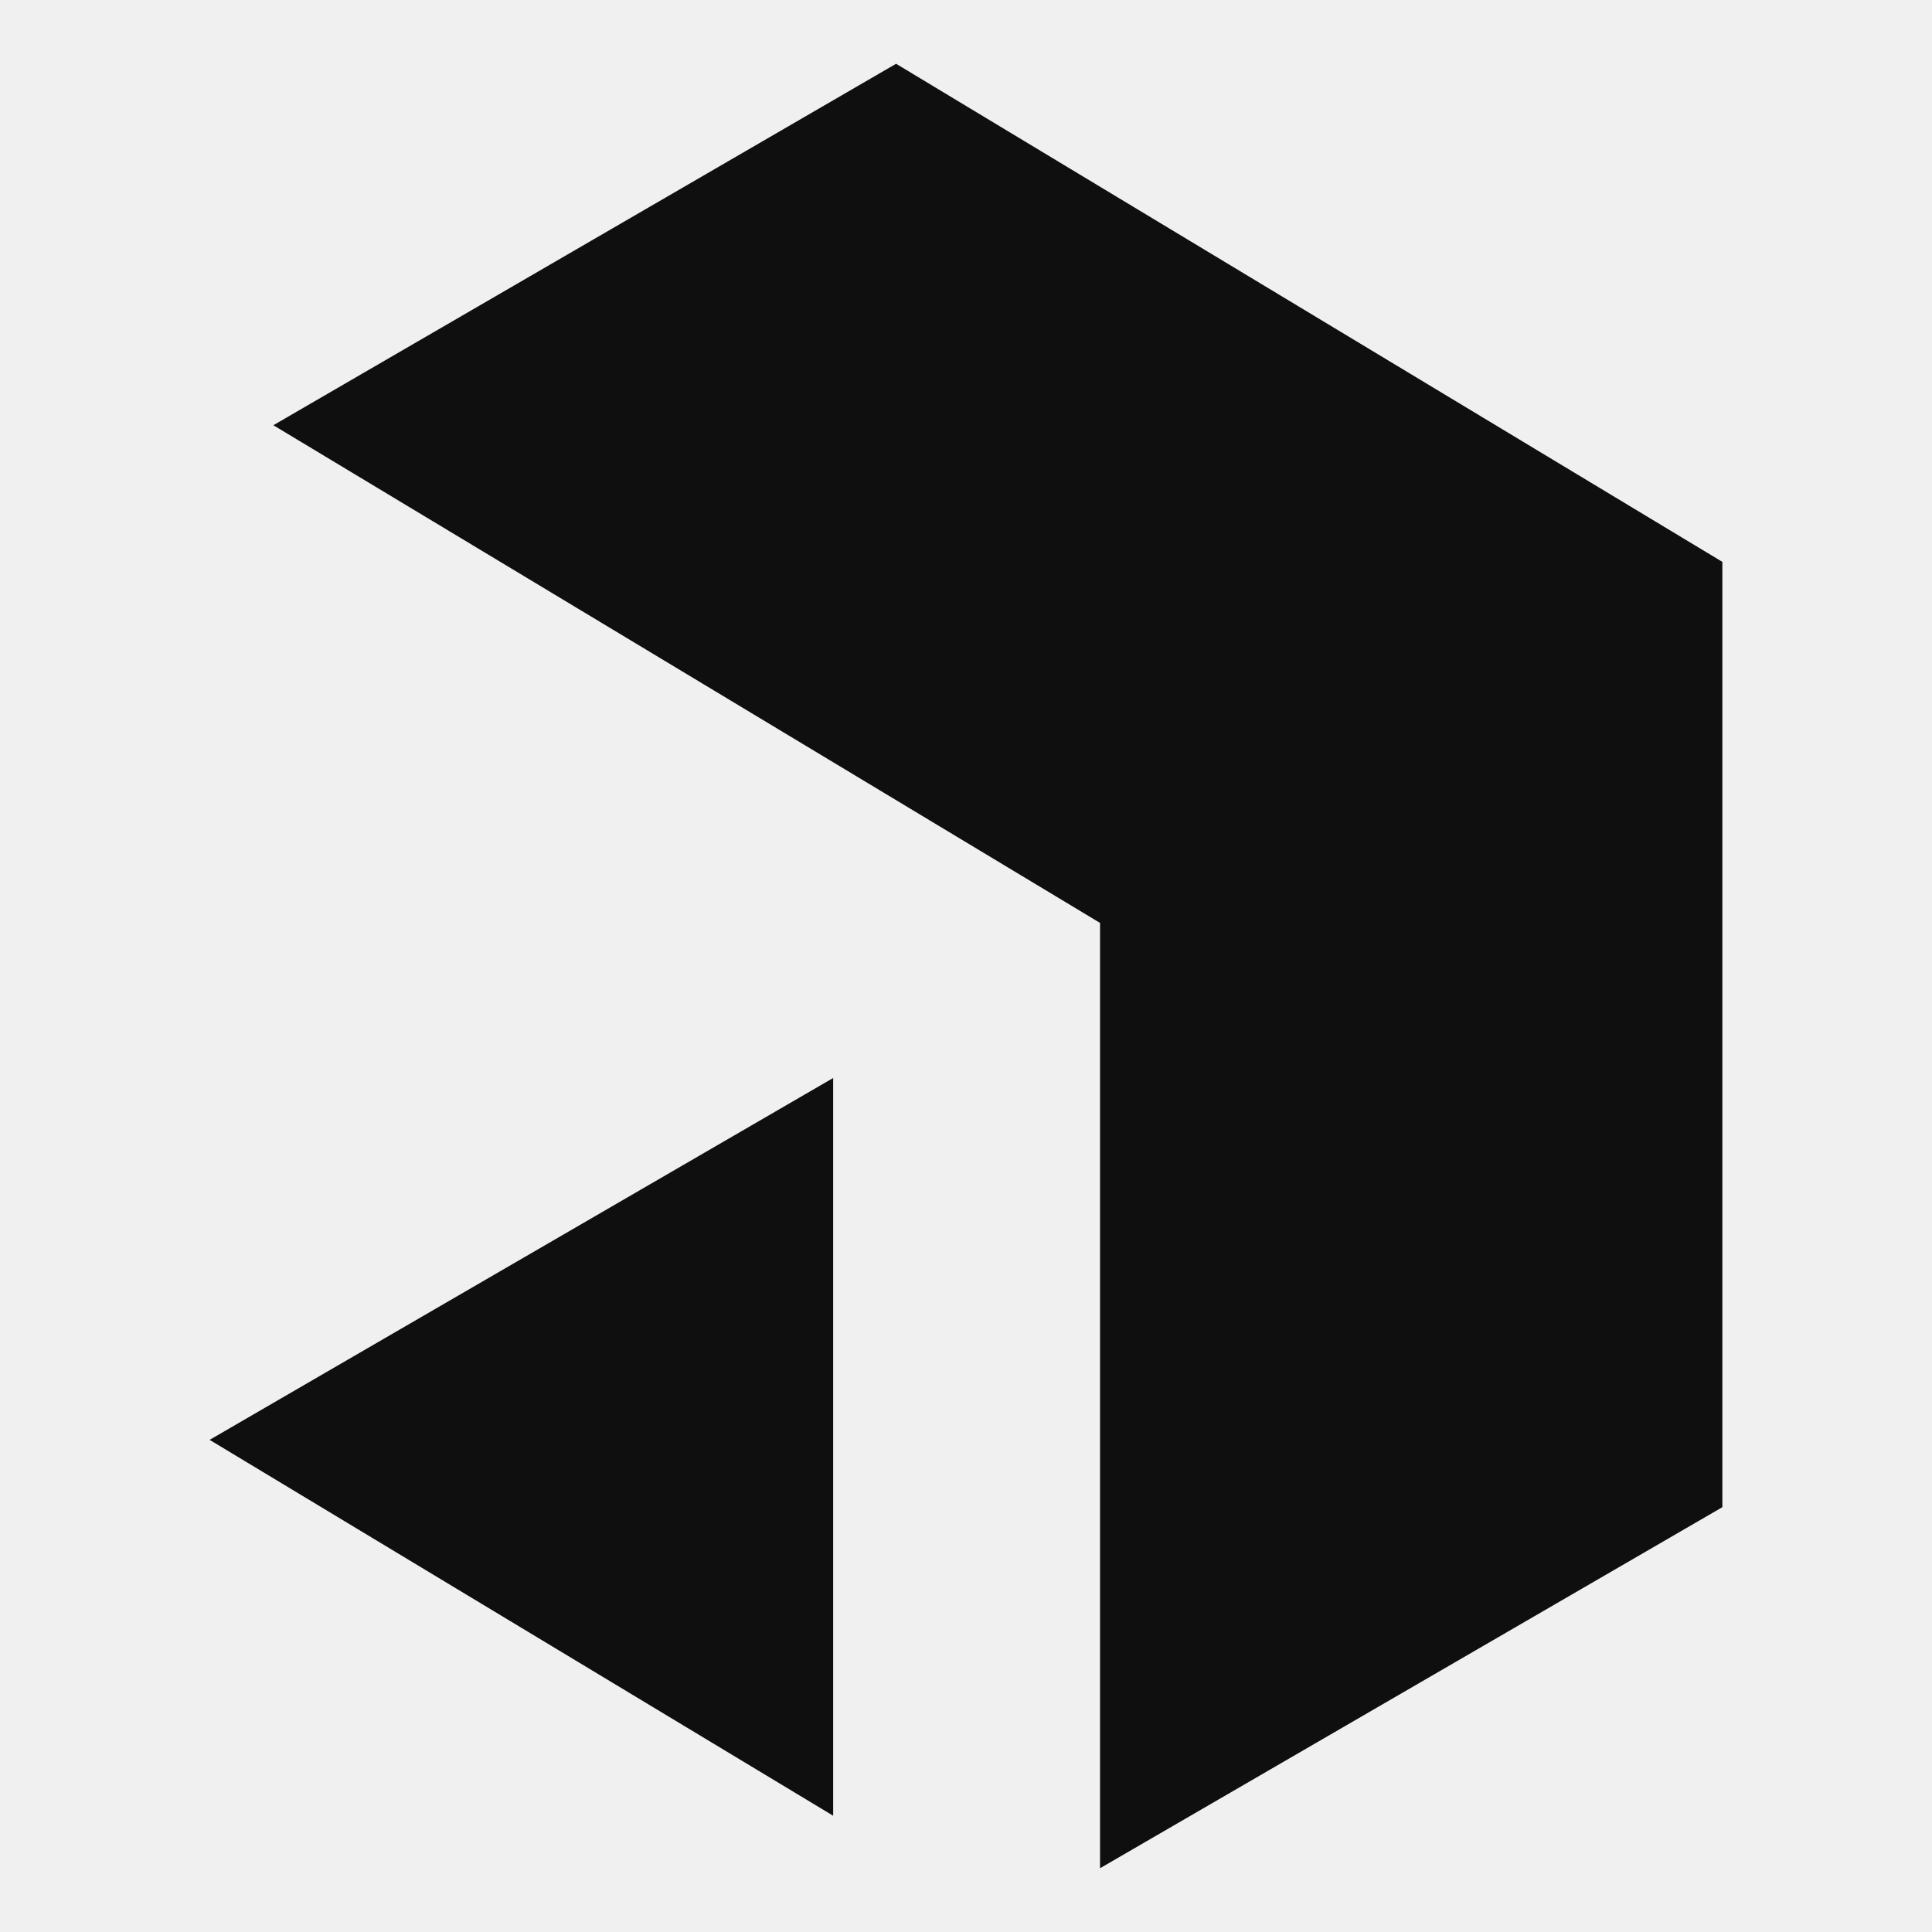
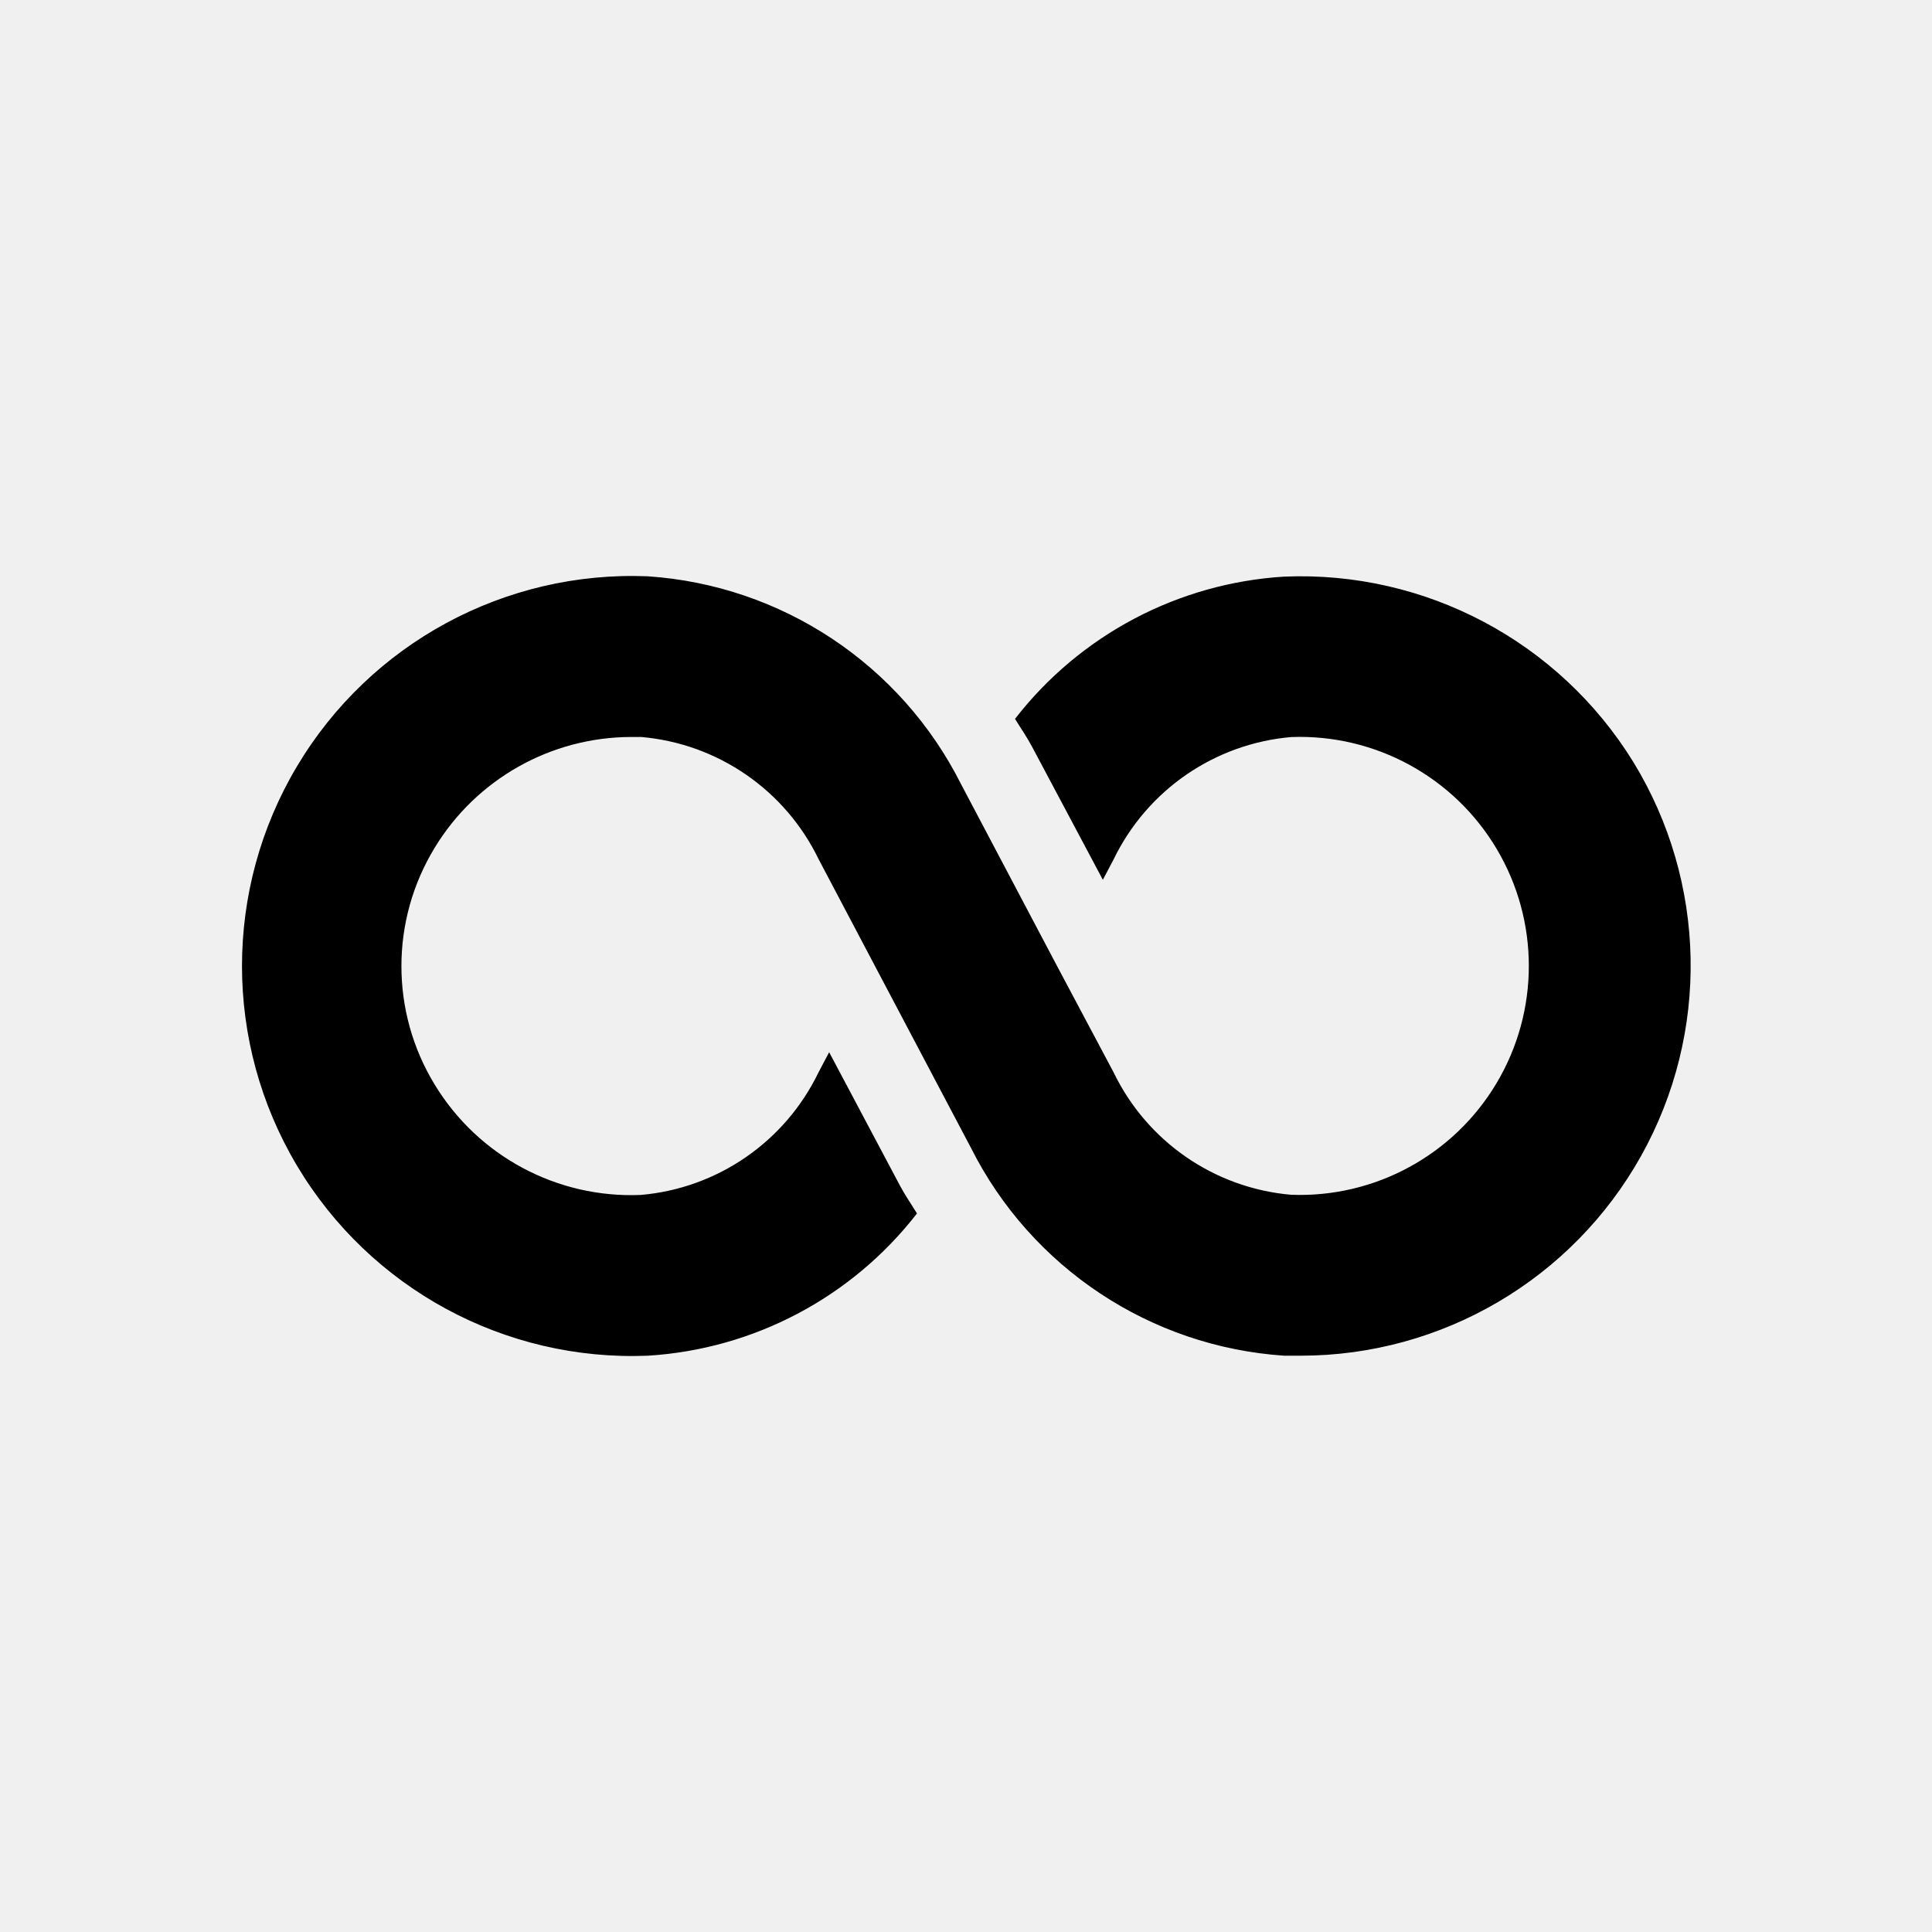
- <svg xmlns="http://www.w3.org/2000/svg" width="260" height="260" viewBox="0 0 260 260" fill="none">
-   <style>
-     path {
-       fill: #0F0F0F;
-     }
- 
-     @media (prefers-color-scheme: dark) {
-       path {
-         fill: white;
-       }
-     }
-   </style>
-   <path d="M120.59 8.582L231.788 75.614V202.829L148.039 251.418V124.203L36.787 57.225L120.59 8.582Z" />
-   <path d="M112.123 244.353V145.073L28.211 193.769L112.123 244.353Z" />
+ <svg xmlns="http://www.w3.org/2000/svg" fill="#000000" width="800px" height="800px" viewBox="0 0 24 24">
+   <path d="M20.288 9.463a4.856 4.856 0 0 0-4.336-2.3 4.586 4.586 0 0 0-3.343 1.767c.071.116.148.226.212.347l.879 1.652.134-.254a2.71 2.71 0 0 1 2.206-1.519 2.845 2.845 0 1 1 0 5.686 2.708 2.708 0 0 1-2.205-1.518L13.131 12l-1.193-2.26a4.709 4.709 0 0 0-3.89-2.581 4.845 4.845 0 1 0 0 9.682 4.586 4.586 0 0 0 3.343-1.767c-.071-.116-.148-.226-.212-.347l-.879-1.656-.134.254a2.71 2.71 0 0 1-2.206 1.519 2.855 2.855 0 0 1-2.559-1.369 2.825 2.825 0 0 1 0-2.946 2.862 2.862 0 0 1 2.442-1.374h.121a2.708 2.708 0 0 1 2.205 1.518l.7 1.327 1.193 2.26a4.709 4.709 0 0 0 3.89 2.581h.209a4.846 4.846 0 0 0 4.127-7.378z" />
</svg>
